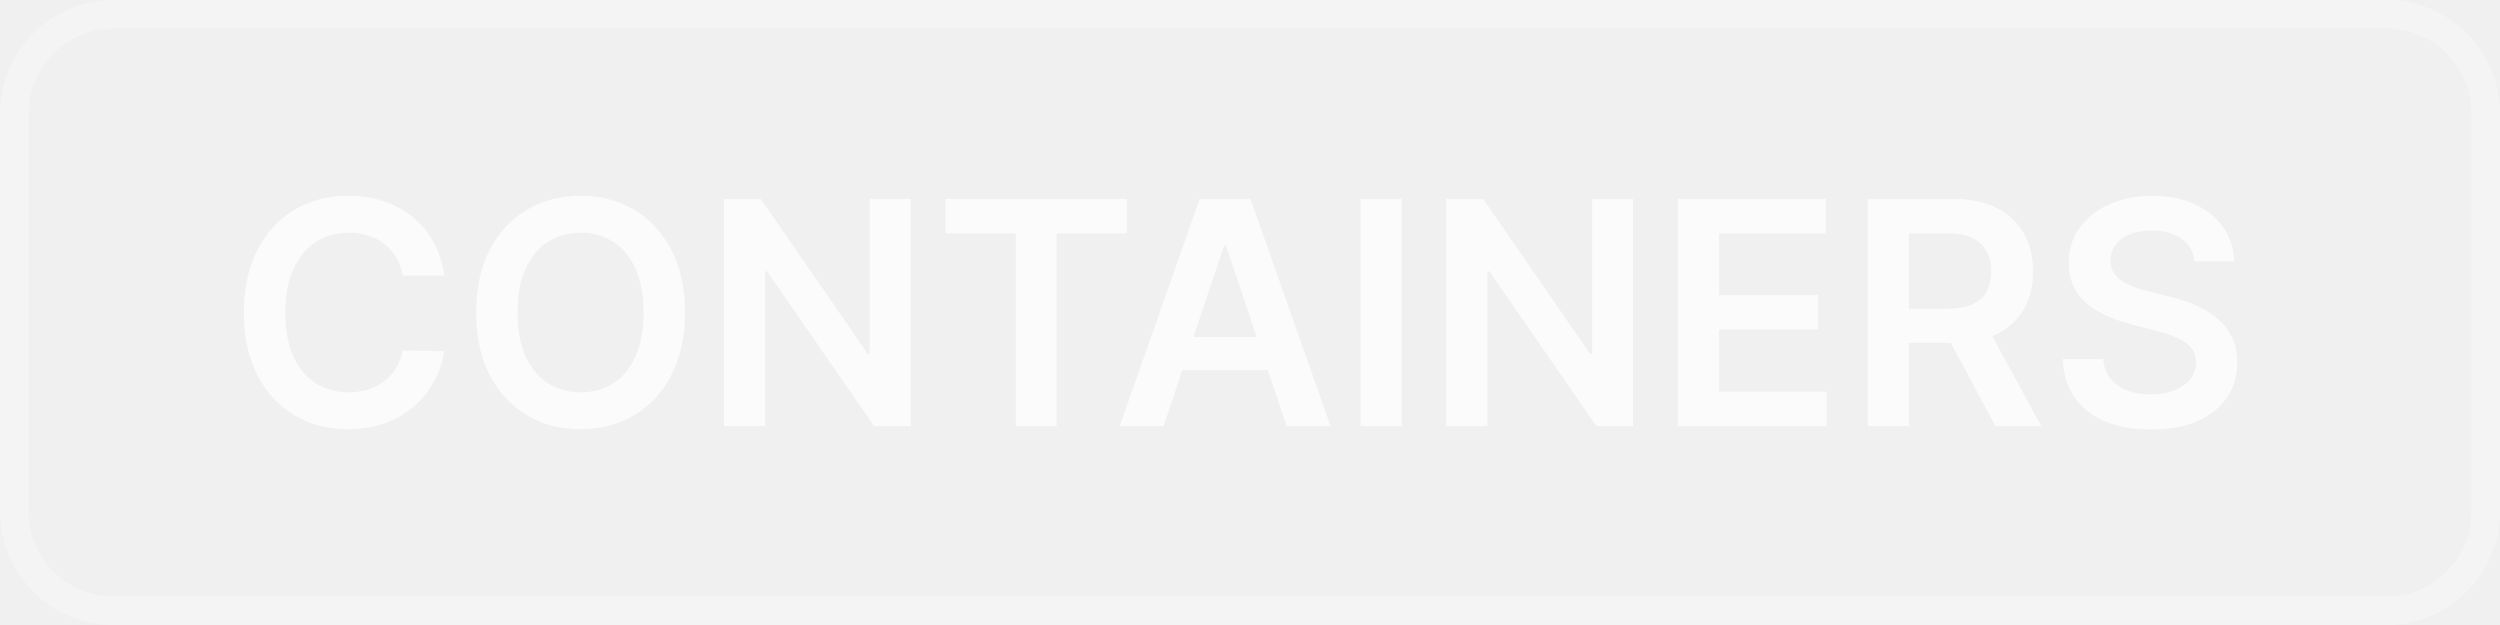
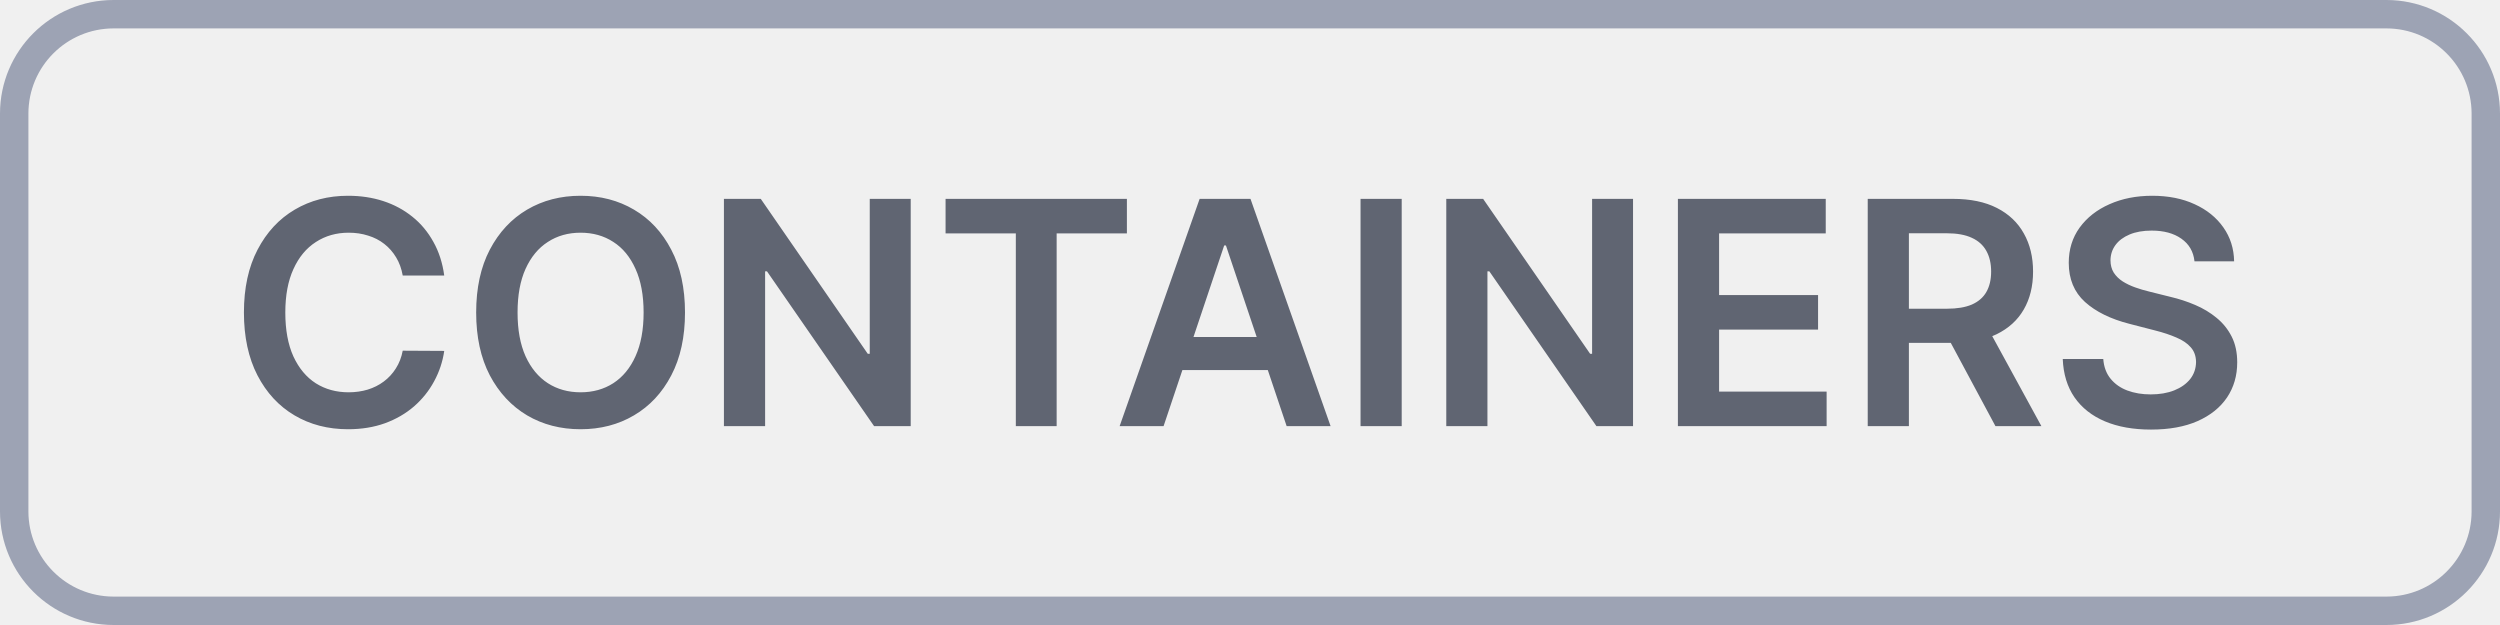
<svg xmlns="http://www.w3.org/2000/svg" width="88" height="22" viewBox="0 0 88 22" fill="none">
-   <rect x="0.5" y="0.5" width="87" height="21" rx="3.5" stroke="white" stroke-opacity="0.3" />
-   <path d="M15.637 9.699H14.176C14.134 9.46 14.057 9.247 13.945 9.062C13.833 8.875 13.694 8.716 13.527 8.586C13.361 8.456 13.171 8.358 12.957 8.293C12.746 8.225 12.518 8.191 12.273 8.191C11.838 8.191 11.453 8.301 11.117 8.52C10.781 8.736 10.518 9.053 10.328 9.473C10.138 9.889 10.043 10.398 10.043 11C10.043 11.612 10.138 12.128 10.328 12.547C10.521 12.963 10.784 13.279 11.117 13.492C11.453 13.703 11.837 13.809 12.27 13.809C12.509 13.809 12.733 13.777 12.941 13.715C13.152 13.65 13.341 13.555 13.508 13.43C13.677 13.305 13.819 13.151 13.934 12.969C14.051 12.787 14.132 12.578 14.176 12.344L15.637 12.352C15.582 12.732 15.463 13.088 15.281 13.422C15.102 13.755 14.866 14.05 14.574 14.305C14.283 14.557 13.941 14.755 13.551 14.898C13.16 15.039 12.727 15.109 12.25 15.109C11.547 15.109 10.919 14.947 10.367 14.621C9.815 14.296 9.38 13.825 9.062 13.211C8.745 12.596 8.586 11.859 8.586 11C8.586 10.138 8.746 9.401 9.066 8.789C9.387 8.174 9.823 7.704 10.375 7.379C10.927 7.053 11.552 6.891 12.25 6.891C12.695 6.891 13.109 6.953 13.492 7.078C13.875 7.203 14.216 7.387 14.516 7.629C14.815 7.868 15.061 8.163 15.254 8.512C15.449 8.858 15.577 9.254 15.637 9.699ZM24.112 11C24.112 11.862 23.951 12.6 23.628 13.215C23.308 13.827 22.87 14.296 22.315 14.621C21.763 14.947 21.137 15.109 20.436 15.109C19.736 15.109 19.108 14.947 18.554 14.621C18.002 14.293 17.564 13.823 17.241 13.211C16.921 12.596 16.761 11.859 16.761 11C16.761 10.138 16.921 9.401 17.241 8.789C17.564 8.174 18.002 7.704 18.554 7.379C19.108 7.053 19.736 6.891 20.436 6.891C21.137 6.891 21.763 7.053 22.315 7.379C22.87 7.704 23.308 8.174 23.628 8.789C23.951 9.401 24.112 10.138 24.112 11ZM22.655 11C22.655 10.393 22.56 9.882 22.37 9.465C22.183 9.046 21.922 8.729 21.589 8.516C21.256 8.299 20.871 8.191 20.436 8.191C20.002 8.191 19.617 8.299 19.284 8.516C18.951 8.729 18.689 9.046 18.499 9.465C18.311 9.882 18.218 10.393 18.218 11C18.218 11.607 18.311 12.12 18.499 12.539C18.689 12.956 18.951 13.272 19.284 13.488C19.617 13.702 20.002 13.809 20.436 13.809C20.871 13.809 21.256 13.702 21.589 13.488C21.922 13.272 22.183 12.956 22.37 12.539C22.56 12.12 22.655 11.607 22.655 11ZM32.057 7V15H30.768L26.998 9.551H26.932V15H25.482V7H26.779L30.545 12.453H30.615V7H32.057ZM33.284 8.215V7H39.667V8.215H37.194V15H35.757V8.215H33.284ZM40.958 15H39.411L42.227 7H44.017L46.837 15H45.29L43.153 8.641H43.091L40.958 15ZM41.009 11.863H45.227V13.027H41.009V11.863ZM49.34 7V15H47.891V7H49.34ZM57.483 7V15H56.194L52.425 9.551H52.358V15H50.909V7H52.206L55.972 12.453H56.042V7H57.483ZM59.062 15V7H64.266V8.215H60.512V10.387H63.996V11.602H60.512V13.785H64.297V15H59.062ZM65.744 15V7H68.744C69.359 7 69.874 7.107 70.291 7.32C70.71 7.534 71.027 7.833 71.24 8.219C71.456 8.602 71.564 9.048 71.564 9.559C71.564 10.072 71.455 10.517 71.236 10.895C71.02 11.27 70.701 11.56 70.279 11.766C69.857 11.969 69.339 12.07 68.725 12.07H66.588V10.867H68.529C68.889 10.867 69.183 10.818 69.412 10.719C69.641 10.617 69.811 10.47 69.92 10.277C70.032 10.082 70.088 9.842 70.088 9.559C70.088 9.275 70.032 9.033 69.92 8.832C69.808 8.629 69.637 8.475 69.408 8.371C69.179 8.264 68.883 8.211 68.522 8.211H67.193V15H65.744ZM69.877 11.375L71.857 15H70.24L68.295 11.375H69.877ZM77.246 9.199C77.21 8.858 77.056 8.592 76.785 8.402C76.517 8.212 76.168 8.117 75.738 8.117C75.436 8.117 75.177 8.163 74.961 8.254C74.745 8.345 74.579 8.469 74.465 8.625C74.35 8.781 74.292 8.96 74.289 9.16C74.289 9.327 74.327 9.471 74.402 9.594C74.481 9.716 74.586 9.82 74.719 9.906C74.852 9.99 74.999 10.06 75.16 10.117C75.322 10.175 75.484 10.223 75.648 10.262L76.398 10.449C76.701 10.52 76.991 10.615 77.269 10.734C77.551 10.854 77.802 11.005 78.023 11.188C78.247 11.37 78.424 11.59 78.555 11.848C78.685 12.105 78.75 12.408 78.75 12.754C78.75 13.223 78.63 13.635 78.391 13.992C78.151 14.346 77.805 14.624 77.352 14.824C76.901 15.022 76.356 15.121 75.715 15.121C75.092 15.121 74.552 15.025 74.094 14.832C73.638 14.639 73.281 14.358 73.023 13.988C72.768 13.618 72.63 13.168 72.609 12.637H74.035C74.056 12.915 74.142 13.147 74.293 13.332C74.444 13.517 74.641 13.655 74.883 13.746C75.128 13.837 75.401 13.883 75.703 13.883C76.018 13.883 76.294 13.836 76.531 13.742C76.771 13.646 76.958 13.513 77.094 13.344C77.229 13.172 77.298 12.971 77.301 12.742C77.298 12.534 77.237 12.362 77.117 12.227C76.997 12.088 76.829 11.974 76.613 11.883C76.4 11.789 76.15 11.706 75.863 11.633L74.953 11.398C74.294 11.229 73.773 10.973 73.391 10.629C73.01 10.283 72.82 9.823 72.82 9.25C72.82 8.779 72.948 8.366 73.203 8.012C73.461 7.658 73.811 7.383 74.254 7.188C74.697 6.99 75.198 6.891 75.758 6.891C76.326 6.891 76.823 6.99 77.25 7.188C77.68 7.383 78.017 7.655 78.262 8.004C78.507 8.35 78.633 8.749 78.641 9.199H77.246Z" fill="white" fill-opacity="0.7" />
+   <rect x="0.5" y="0.5" width="87" height="21" rx="3.5" stroke="#9DA3B4" />
+   <path d="M15.637 9.699H14.176C14.134 9.46 14.057 9.247 13.945 9.062C13.833 8.875 13.694 8.716 13.527 8.586C13.361 8.456 13.171 8.358 12.957 8.293C12.746 8.225 12.518 8.191 12.273 8.191C11.838 8.191 11.453 8.301 11.117 8.52C10.781 8.736 10.518 9.053 10.328 9.473C10.138 9.889 10.043 10.398 10.043 11C10.043 11.612 10.138 12.128 10.328 12.547C10.521 12.963 10.784 13.279 11.117 13.492C11.453 13.703 11.837 13.809 12.27 13.809C12.509 13.809 12.733 13.777 12.941 13.715C13.152 13.65 13.341 13.555 13.508 13.43C13.677 13.305 13.819 13.151 13.934 12.969C14.051 12.787 14.132 12.578 14.176 12.344L15.637 12.352C15.582 12.732 15.463 13.088 15.281 13.422C15.102 13.755 14.866 14.05 14.574 14.305C14.283 14.557 13.941 14.755 13.551 14.898C13.16 15.039 12.727 15.109 12.25 15.109C11.547 15.109 10.919 14.947 10.367 14.621C9.815 14.296 9.38 13.825 9.062 13.211C8.745 12.596 8.586 11.859 8.586 11C8.586 10.138 8.746 9.401 9.066 8.789C9.387 8.174 9.823 7.704 10.375 7.379C10.927 7.053 11.552 6.891 12.25 6.891C12.695 6.891 13.109 6.953 13.492 7.078C13.875 7.203 14.216 7.387 14.516 7.629C14.815 7.868 15.061 8.163 15.254 8.512C15.449 8.858 15.577 9.254 15.637 9.699ZM24.112 11C24.112 11.862 23.951 12.6 23.628 13.215C23.308 13.827 22.87 14.296 22.315 14.621C21.763 14.947 21.137 15.109 20.436 15.109C19.736 15.109 19.108 14.947 18.554 14.621C18.002 14.293 17.564 13.823 17.241 13.211C16.921 12.596 16.761 11.859 16.761 11C16.761 10.138 16.921 9.401 17.241 8.789C17.564 8.174 18.002 7.704 18.554 7.379C19.108 7.053 19.736 6.891 20.436 6.891C21.137 6.891 21.763 7.053 22.315 7.379C22.87 7.704 23.308 8.174 23.628 8.789C23.951 9.401 24.112 10.138 24.112 11ZM22.655 11C22.655 10.393 22.56 9.882 22.37 9.465C22.183 9.046 21.922 8.729 21.589 8.516C21.256 8.299 20.871 8.191 20.436 8.191C20.002 8.191 19.617 8.299 19.284 8.516C18.951 8.729 18.689 9.046 18.499 9.465C18.311 9.882 18.218 10.393 18.218 11C18.218 11.607 18.311 12.12 18.499 12.539C18.689 12.956 18.951 13.272 19.284 13.488C19.617 13.702 20.002 13.809 20.436 13.809C20.871 13.809 21.256 13.702 21.589 13.488C21.922 13.272 22.183 12.956 22.37 12.539C22.56 12.12 22.655 11.607 22.655 11ZM32.057 7V15H30.768L26.998 9.551H26.932V15H25.482V7H26.779L30.545 12.453H30.615V7H32.057ZM33.284 8.215V7H39.667V8.215H37.194V15H35.757V8.215H33.284ZM40.958 15H39.411L42.227 7H44.017L46.837 15H45.29L43.153 8.641H43.091L40.958 15ZM41.009 11.863H45.227V13.027H41.009V11.863ZM49.34 7V15H47.891V7H49.34ZM57.483 7V15H56.194L52.425 9.551H52.358V15H50.909V7H52.206L55.972 12.453H56.042V7H57.483ZM59.062 15V7H64.266V8.215H60.512V10.387H63.996V11.602H60.512V13.785H64.297V15H59.062ZM65.744 15V7H68.744C69.359 7 69.874 7.107 70.291 7.32C70.71 7.534 71.027 7.833 71.24 8.219C71.456 8.602 71.564 9.048 71.564 9.559C71.564 10.072 71.455 10.517 71.236 10.895C71.02 11.27 70.701 11.56 70.279 11.766C69.857 11.969 69.339 12.07 68.725 12.07H66.588V10.867H68.529C68.889 10.867 69.183 10.818 69.412 10.719C69.641 10.617 69.811 10.47 69.92 10.277C70.032 10.082 70.088 9.842 70.088 9.559C70.088 9.275 70.032 9.033 69.92 8.832C69.808 8.629 69.637 8.475 69.408 8.371C69.179 8.264 68.883 8.211 68.522 8.211H67.193V15H65.744ZM69.877 11.375L71.857 15H70.24L68.295 11.375H69.877ZM77.246 9.199C77.21 8.858 77.056 8.592 76.785 8.402C76.517 8.212 76.168 8.117 75.738 8.117C75.436 8.117 75.177 8.163 74.961 8.254C74.745 8.345 74.579 8.469 74.465 8.625C74.35 8.781 74.292 8.96 74.289 9.16C74.289 9.327 74.327 9.471 74.402 9.594C74.481 9.716 74.586 9.82 74.719 9.906C74.852 9.99 74.999 10.06 75.16 10.117C75.322 10.175 75.484 10.223 75.648 10.262L76.398 10.449C76.701 10.52 76.991 10.615 77.269 10.734C77.551 10.854 77.802 11.005 78.023 11.188C78.247 11.37 78.424 11.59 78.555 11.848C78.685 12.105 78.75 12.408 78.75 12.754C78.75 13.223 78.63 13.635 78.391 13.992C78.151 14.346 77.805 14.624 77.352 14.824C76.901 15.022 76.356 15.121 75.715 15.121C75.092 15.121 74.552 15.025 74.094 14.832C73.638 14.639 73.281 14.358 73.023 13.988C72.768 13.618 72.63 13.168 72.609 12.637H74.035C74.056 12.915 74.142 13.147 74.293 13.332C74.444 13.517 74.641 13.655 74.883 13.746C75.128 13.837 75.401 13.883 75.703 13.883C76.018 13.883 76.294 13.836 76.531 13.742C76.771 13.646 76.958 13.513 77.094 13.344C77.229 13.172 77.298 12.971 77.301 12.742C77.298 12.534 77.237 12.362 77.117 12.227C76.997 12.088 76.829 11.974 76.613 11.883C76.4 11.789 76.15 11.706 75.863 11.633L74.953 11.398C74.294 11.229 73.773 10.973 73.391 10.629C73.01 10.283 72.82 9.823 72.82 9.25C72.82 8.779 72.948 8.366 73.203 8.012C73.461 7.658 73.811 7.383 74.254 7.188C74.697 6.99 75.198 6.891 75.758 6.891C76.326 6.891 76.823 6.99 77.25 7.188C77.68 7.383 78.017 7.655 78.262 8.004C78.507 8.35 78.633 8.749 78.641 9.199H77.246Z" fill="#606572" />
</svg>
